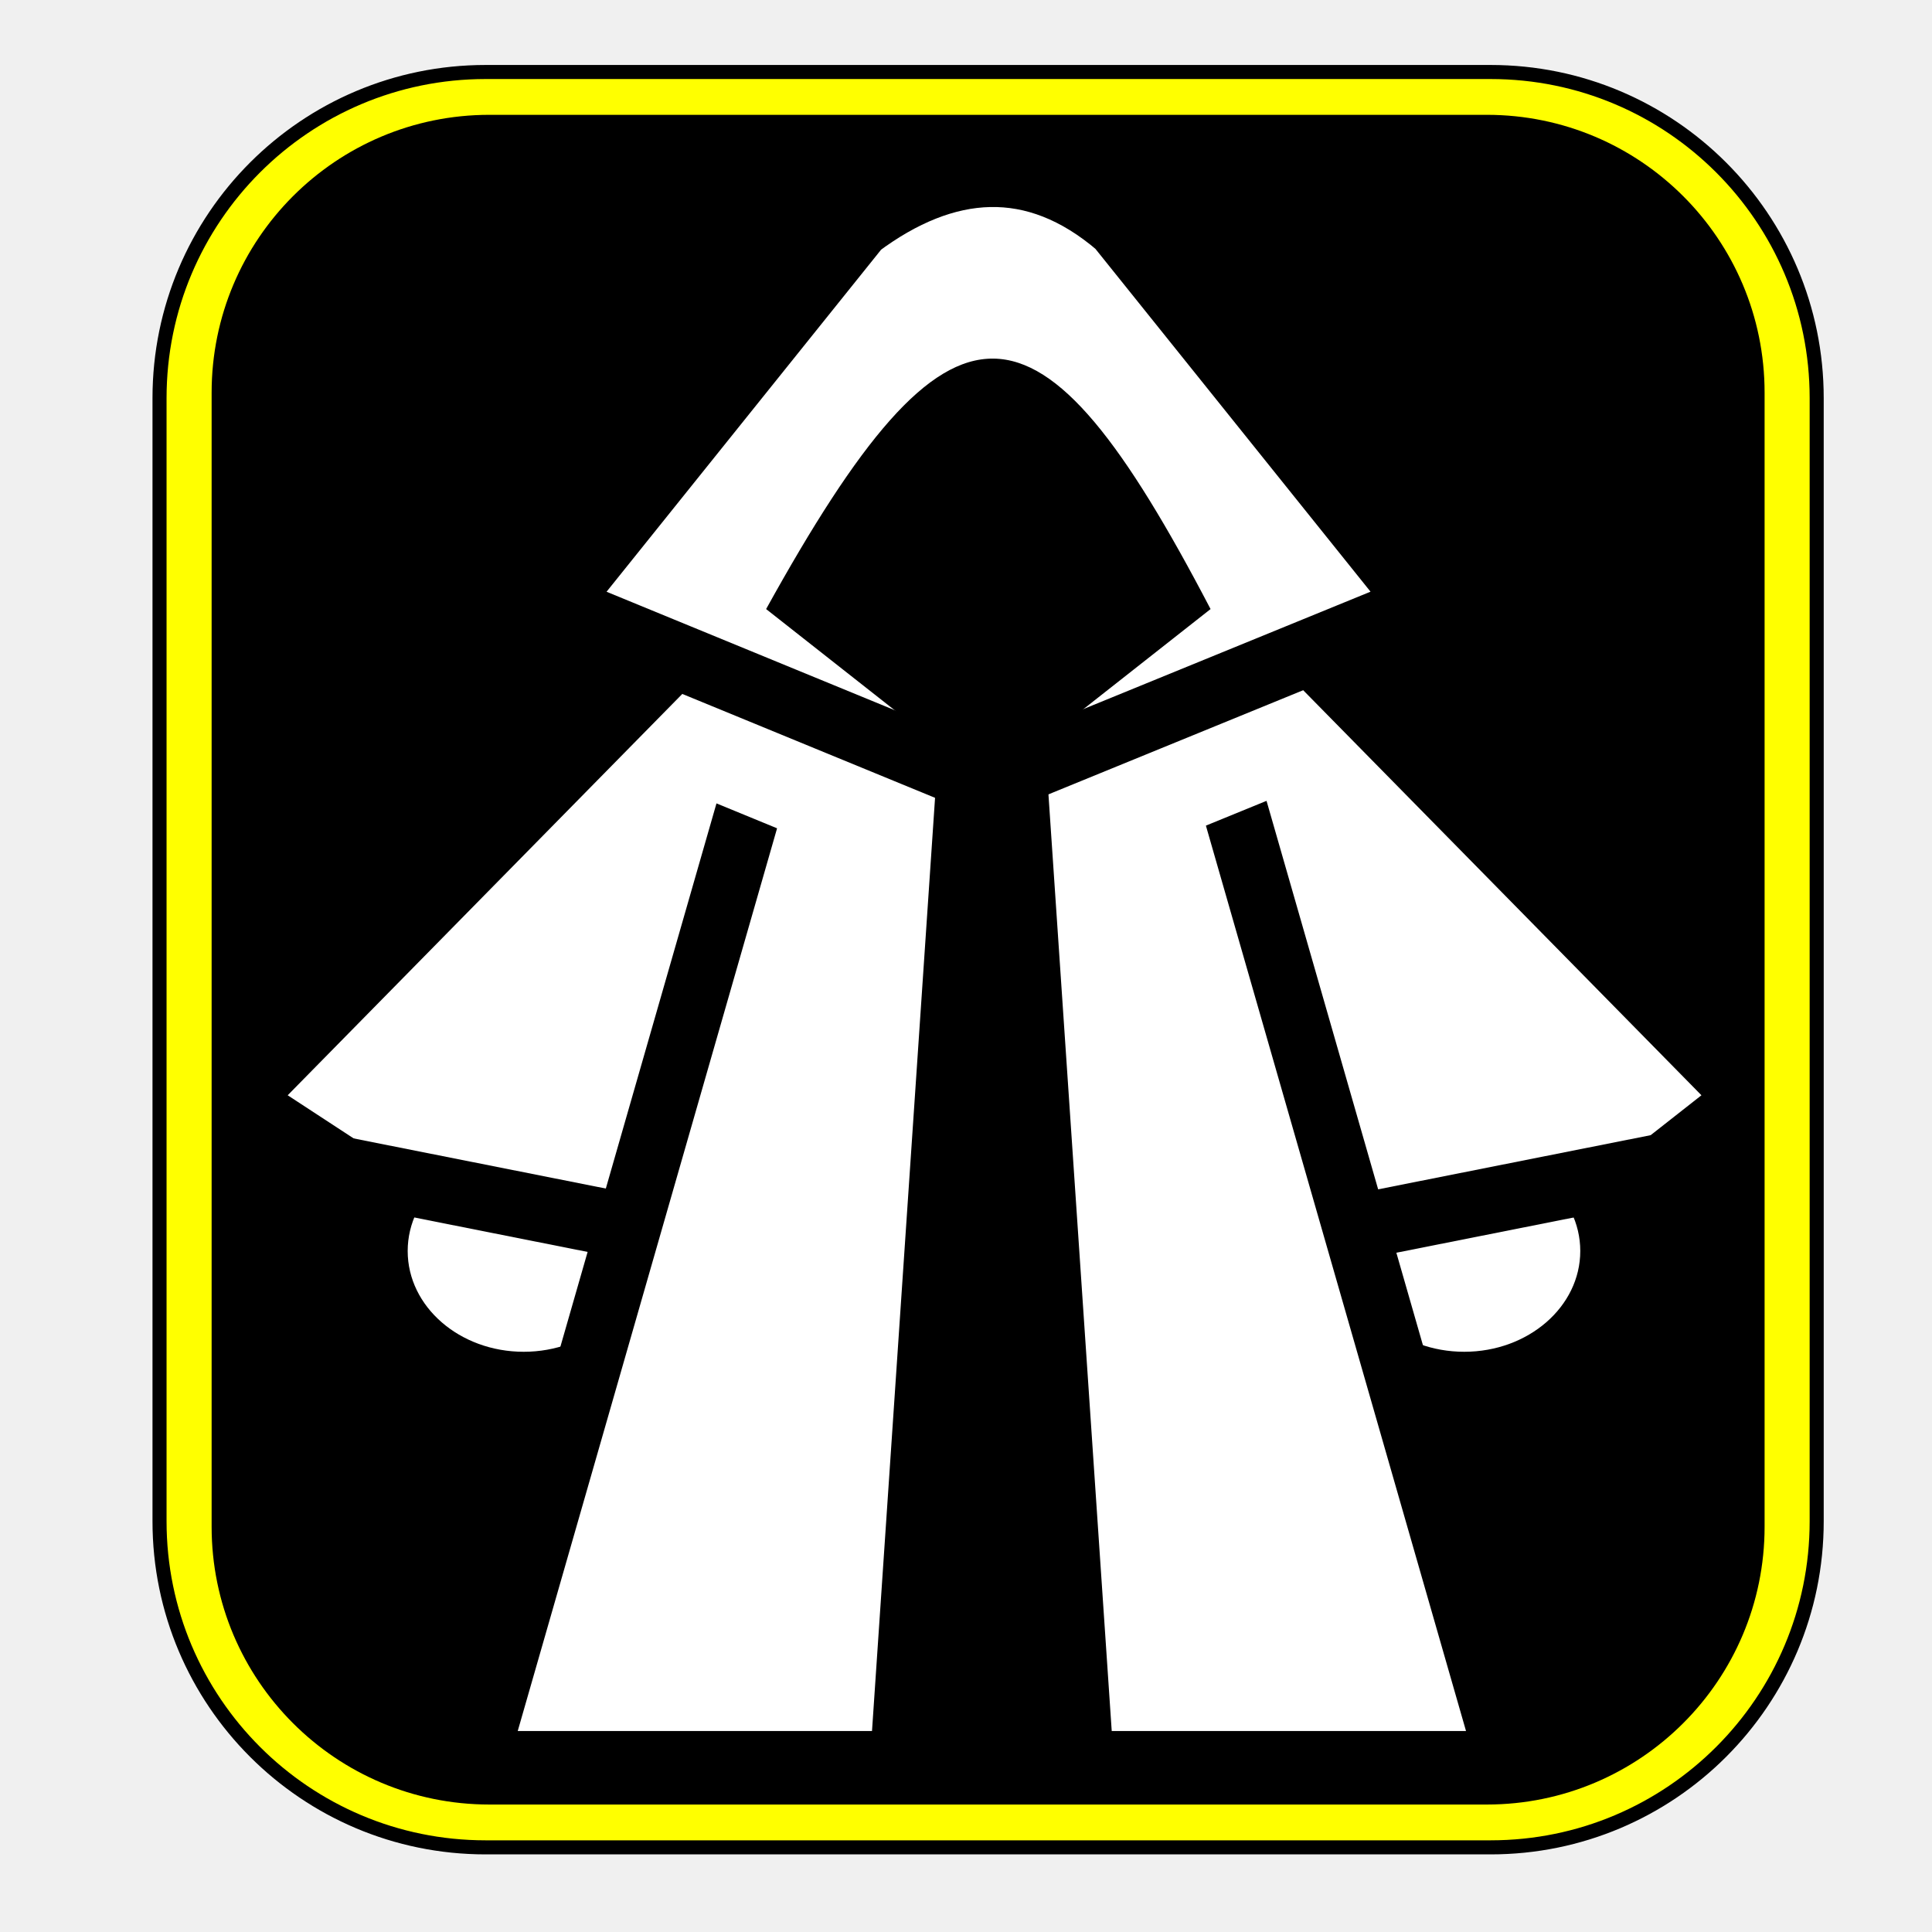
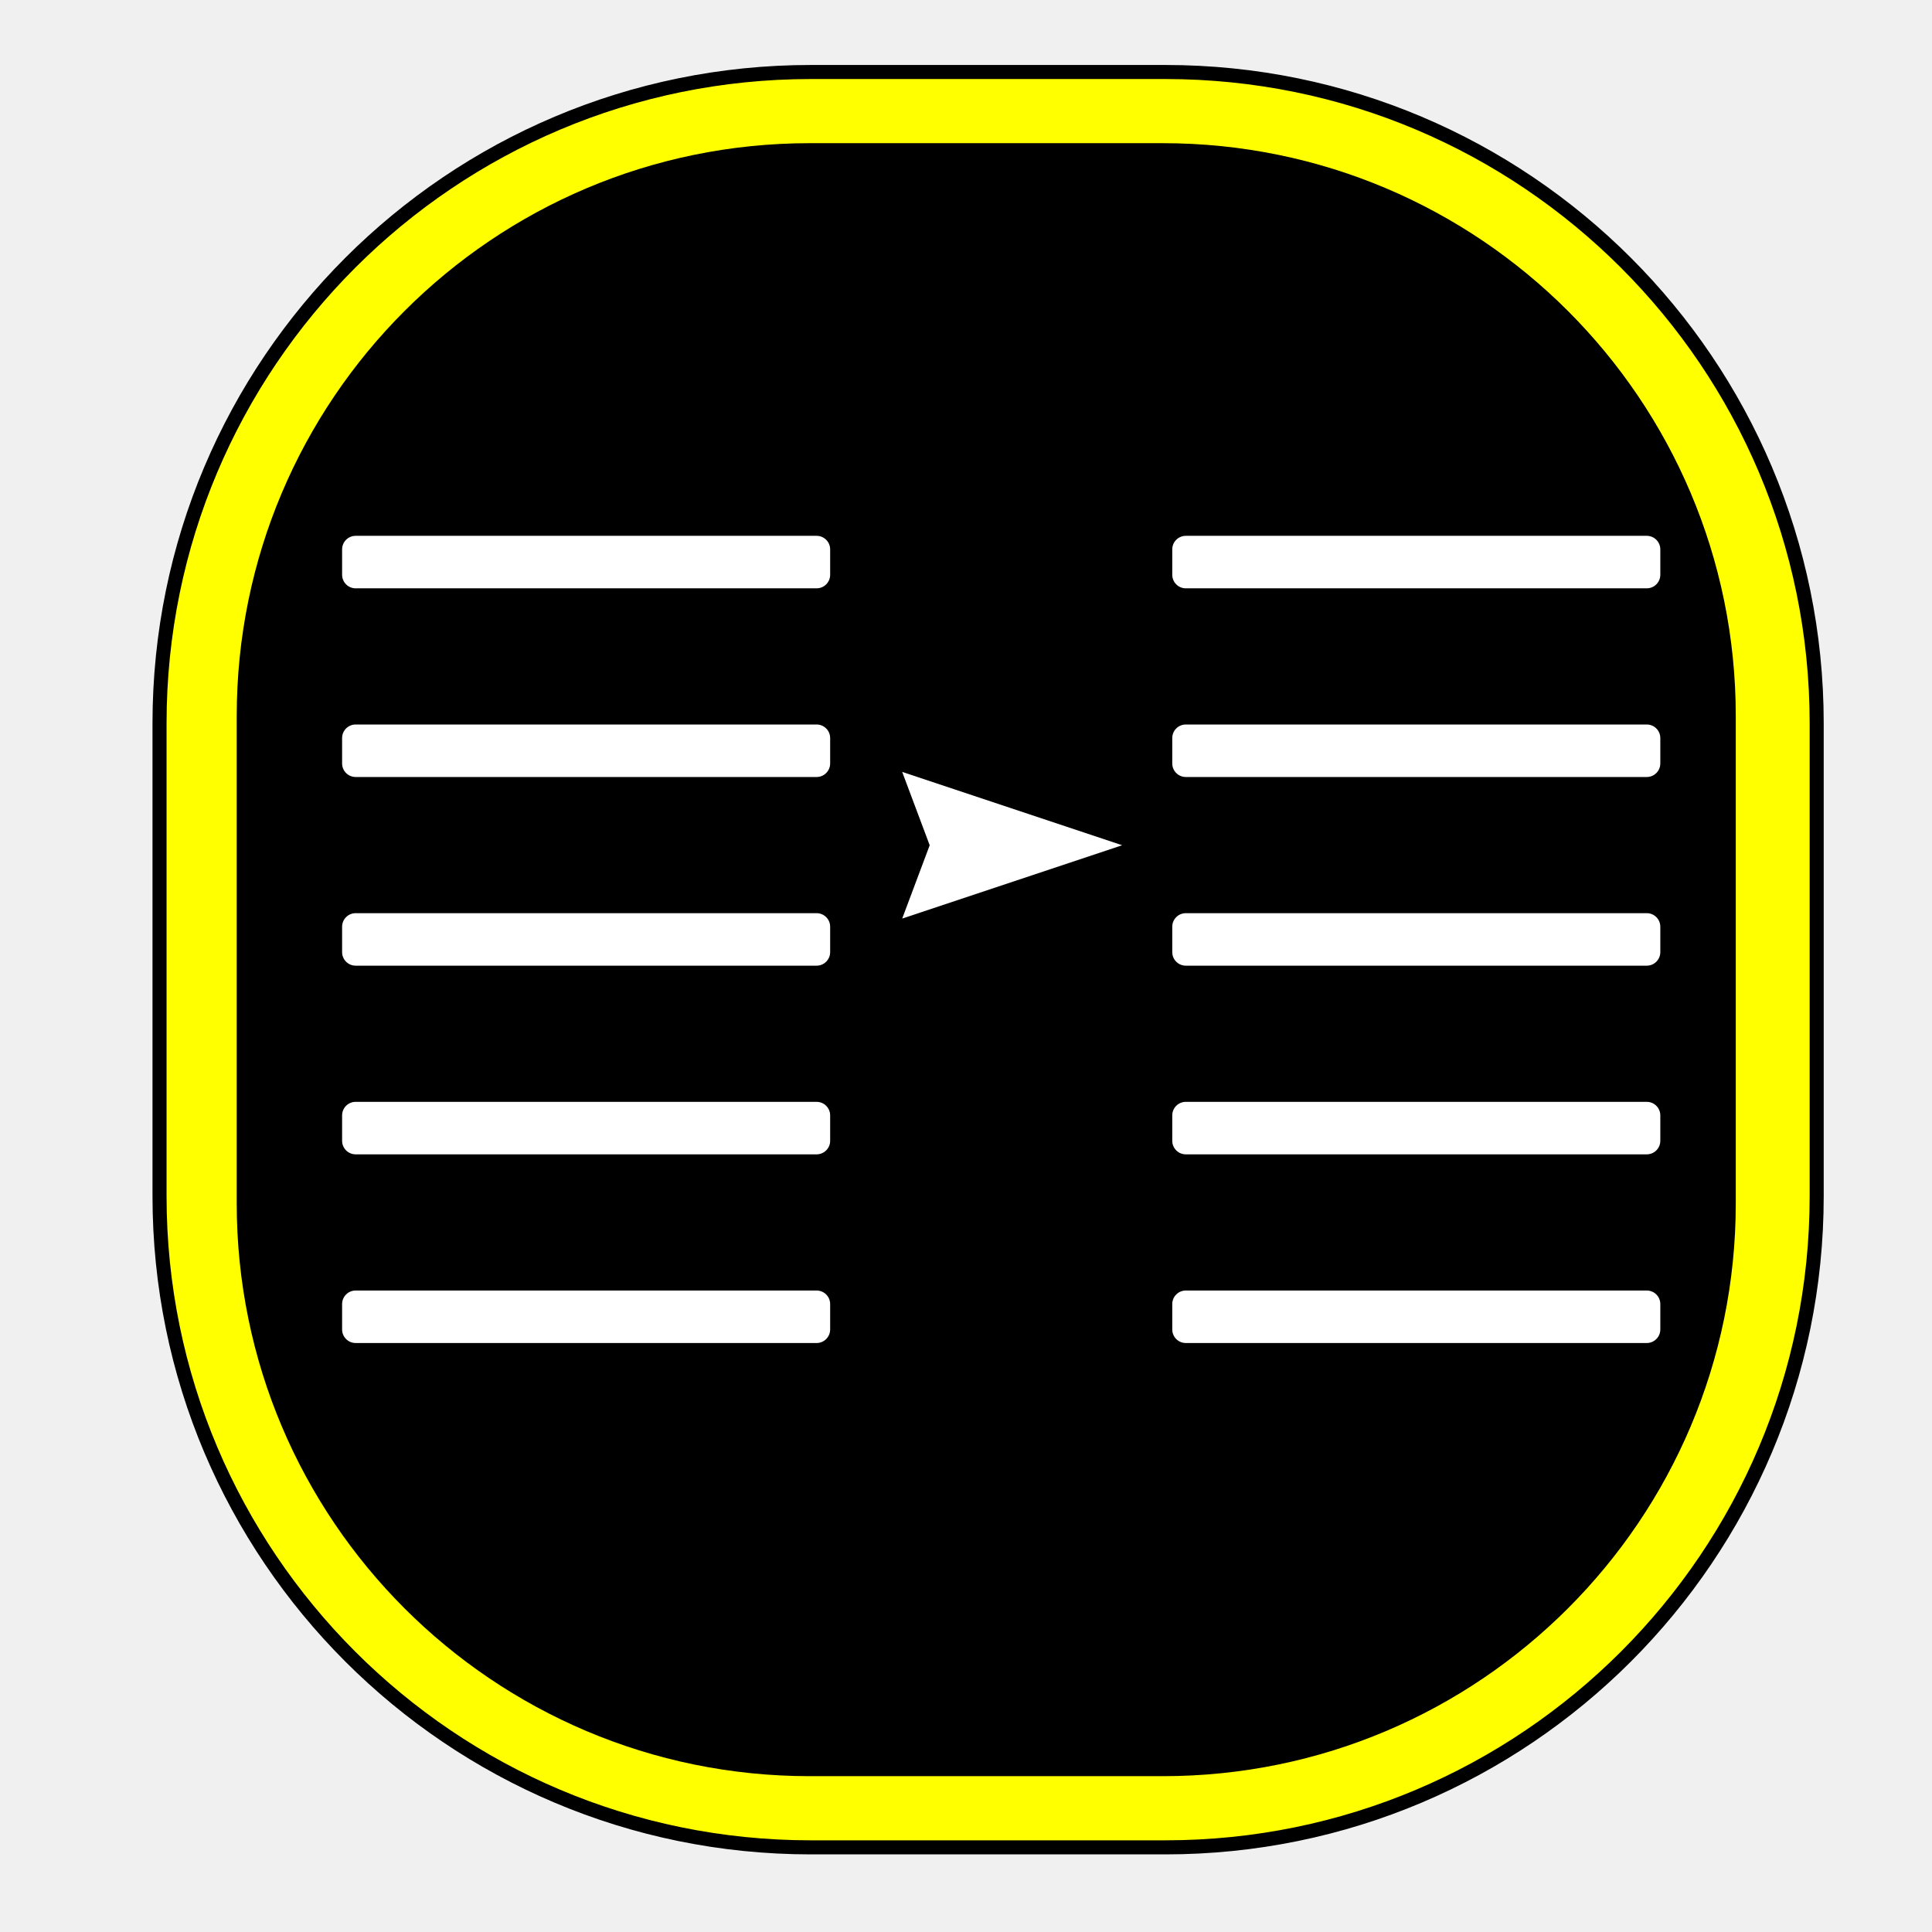
<svg xmlns="http://www.w3.org/2000/svg" viewBox="0 0 512 512" id="svg2" version="1.1" width="100%" height="100%">
  <defs id="defs30" />
-   <rect style="fill:#ffff00;stroke:#000000;stroke-width:3.727;stroke-opacity:1" id="rect3029" width="439.163" height="470.486" x="42.277" y="19.082" ry="86.412" />
-   <rect style="fill:#000000;fill-opacity:1;stroke:none" id="rect3017" width="411.553" height="447.791" x="56.082" y="30.429" ry="73.615" />
-   <path style="fill:#ffffff" id="path8" d="m 169.545,331.532 c 0,14.748 -13.768,26.703 -30.752,26.703 -16.984,0 -30.752,-11.955 -30.752,-26.703 0,-14.748 13.768,-26.703 30.752,-26.703 16.984,0 30.752,11.955 30.752,26.703 z" />
-   <path style="fill:#ffffff" id="path10" d="M 263.571,99.734 450.9,290.258 280.736,423.985 76.24,290.258 z" />
-   <path style="fill:#ffffff" id="path12" d="m 357.284,331.531 c 0,14.748 13.768,26.703 30.752,26.703 16.984,0 30.752,-11.955 30.752,-26.703 0,-14.748 -13.768,-26.703 -30.752,-26.703 -16.984,0 -30.752,11.955 -30.752,26.703 z" />
-   <path style="fill:#ffffff;stroke:#000000;stroke-width:17.258" id="path14" d="M 240.433,68.173 125.745,467.372 H 399.968 L 285.28,68.173 h -44.849 z" />
-   <path style="fill:#ffffff" id="path16" d="m 234.49,124.738 -64.279,80.088 91.525,37.621 92.015,-37.621 -64.27,-80.088 z" />
-   <path id="path18" d="M 255.264,100.948 230.15,472.662 H 295.56 L 270.446,100.948 h -15.184 z" />
-   <path style="fill:#ffffff;stroke:#000000;stroke-width:17.415" id="path20" d="M 227.437,59.813 146.665,160.448 261.672,207.721 377.295,160.448 296.536,59.813 c -22.327,-19.176 -46.067,-17.227 -69.101,0 z" />
+   <rect style="fill:#ffff00;stroke:#000000;stroke-width:3.727;stroke-opacity:1" id="rect3029" width="439.163" height="470.486" x="42.277" y="19.082" ry="172.597" />
+   <rect style="fill:#000000;fill-opacity:1;stroke:none" id="rect3017" width="397.267" height="432.761" x="62.733" y="37.944" ry="151.835" />
  <path id="path22" d="m 320.812,161.409 -58.891,46.343 -58.891,-46.343 c 49.398,-89.302 72.005,-87.693 117.781,0 z" />
  <path style="fill:none;stroke:#000000;stroke-width:17.415" id="path24" d="m 83.953,308.631 82.983,16.494" />
  <path style="fill:none;stroke:#000000;stroke-width:17.415" id="path26" d="m 442.877,308.631 -82.983,16.494" />
+   <g id="layer1">
+     <g id="g3219" transform="translate(10,0)">
+       <rect style="fill:#ffffff;fill-opacity:1;stroke:none" id="rect3203" width="129.339" height="13.913" x="300.661" y="-155.913" ry="3.59" transform="scale(1,-1)" />
+       <rect transform="scale(1,-1)" ry="3.59" y="-305.913" x="300.661" height="13.913" width="129.339" id="rect3211" style="fill:#ffffff;fill-opacity:1;stroke:none" />
+       <rect style="fill:#ffffff;fill-opacity:1;stroke:none" id="rect3213" width="129.339" height="13.913" x="300.661" y="-255.913" ry="3.59" transform="scale(1,-1)" />
+       <rect transform="scale(1,-1)" ry="3.59" y="-205.913" x="300.661" height="13.913" width="129.339" id="rect3215" style="fill:#ffffff;fill-opacity:1;stroke:none" />
+       <rect style="fill:#ffffff;fill-opacity:1;stroke:none" id="rect3217" width="129.339" height="13.913" x="300.661" y="-355.913" ry="3.59" transform="scale(1,-1)" />
+     </g>
+     <g id="g3226" transform="translate(-210,0)">
+       <rect transform="scale(1,-1)" ry="3.59" y="-155.913" x="300.661" height="13.913" width="129.339" id="rect3228" style="fill:#ffffff;fill-opacity:1;stroke:none" />
+       <rect style="fill:#ffffff;fill-opacity:1;stroke:none" id="rect3230" width="129.339" height="13.913" x="300.661" y="-305.913" ry="3.59" transform="scale(1,-1)" />
+       <rect transform="scale(1,-1)" ry="3.59" y="-255.913" x="300.661" height="13.913" width="129.339" id="rect3232" style="fill:#ffffff;fill-opacity:1;stroke:none" />
+       <rect style="fill:#ffffff;fill-opacity:1;stroke:none" id="rect3234" width="129.339" height="13.913" x="300.661" y="-205.913" ry="3.59" transform="scale(1,-1)" />
+       <rect transform="scale(1,-1)" ry="3.59" y="-355.913" x="300.661" height="13.913" width="129.339" id="rect3236" style="fill:#ffffff;fill-opacity:1;stroke:none" />
+     </g>
+   </g>
+   <path style="fill:#ffffff;fill-opacity:1;stroke:#000000;stroke-width:0.707px;stroke-linecap:butt;stroke-linejoin:miter;stroke-opacity:1" d="m 238.5,204 60,20 -60,20 7.5,-20 z" id="path3238" />
</svg>
